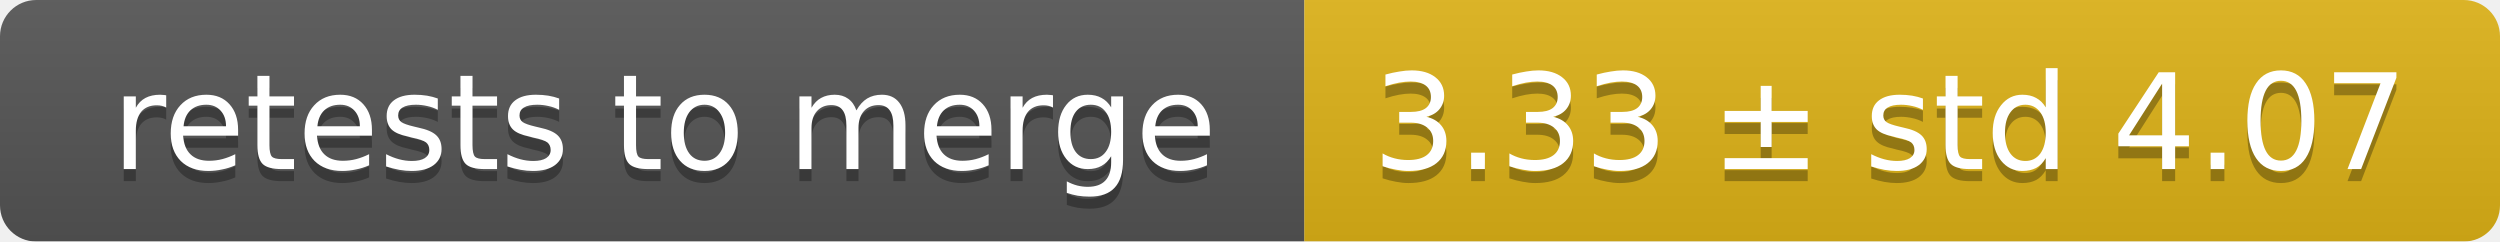
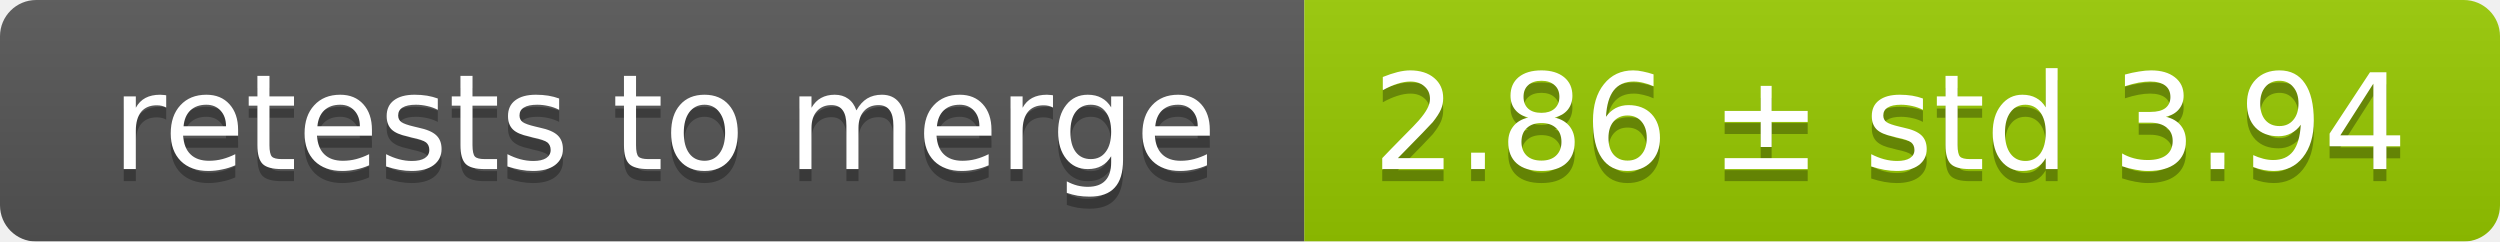
<svg xmlns="http://www.w3.org/2000/svg" width="207" height="20">
  <linearGradient id="smooth" x2="0" y2="100%">
    <stop offset="0" stop-color="#bbb" stop-opacity=".1" />
    <stop offset="1" stop-opacity=".1" />
  </linearGradient>
  <mask id="round">
    <rect width="207" height="20" rx="3" fill="#fff" />
  </mask>
  <g mask="url(#round)">
    <rect width="108" height="20" fill="#555" />
-     <rect x="108" width="99" height="20" fill="#dfb317" />
+     <rect x="108" width="99" height="20" fill="#97ca00" />
    <rect width="207" height="20" fill="url(#smooth)" />
  </g>
  <g fill="#fff" text-anchor="middle" font-family="DejaVu Sans,Verdana,Geneva,sans-serif" font-size="11">
    <text x="55" y="15" fill="#010101" fill-opacity=".3">retests to merge</text>
    <text x="55" y="14">retests to merge</text>
-     <text x="156.5" y="15" fill="#010101" fill-opacity=".3">3.33 ± std 4.07</text>
-     <text x="156.5" y="14">3.33 ± std 4.07</text>
+     <text x="156.5" y="15" fill="#010101" fill-opacity=".3">2.86 ± std 3.94</text>
+     <text x="156.5" y="14">2.86 ± std 3.94</text>
  </g>
</svg>
